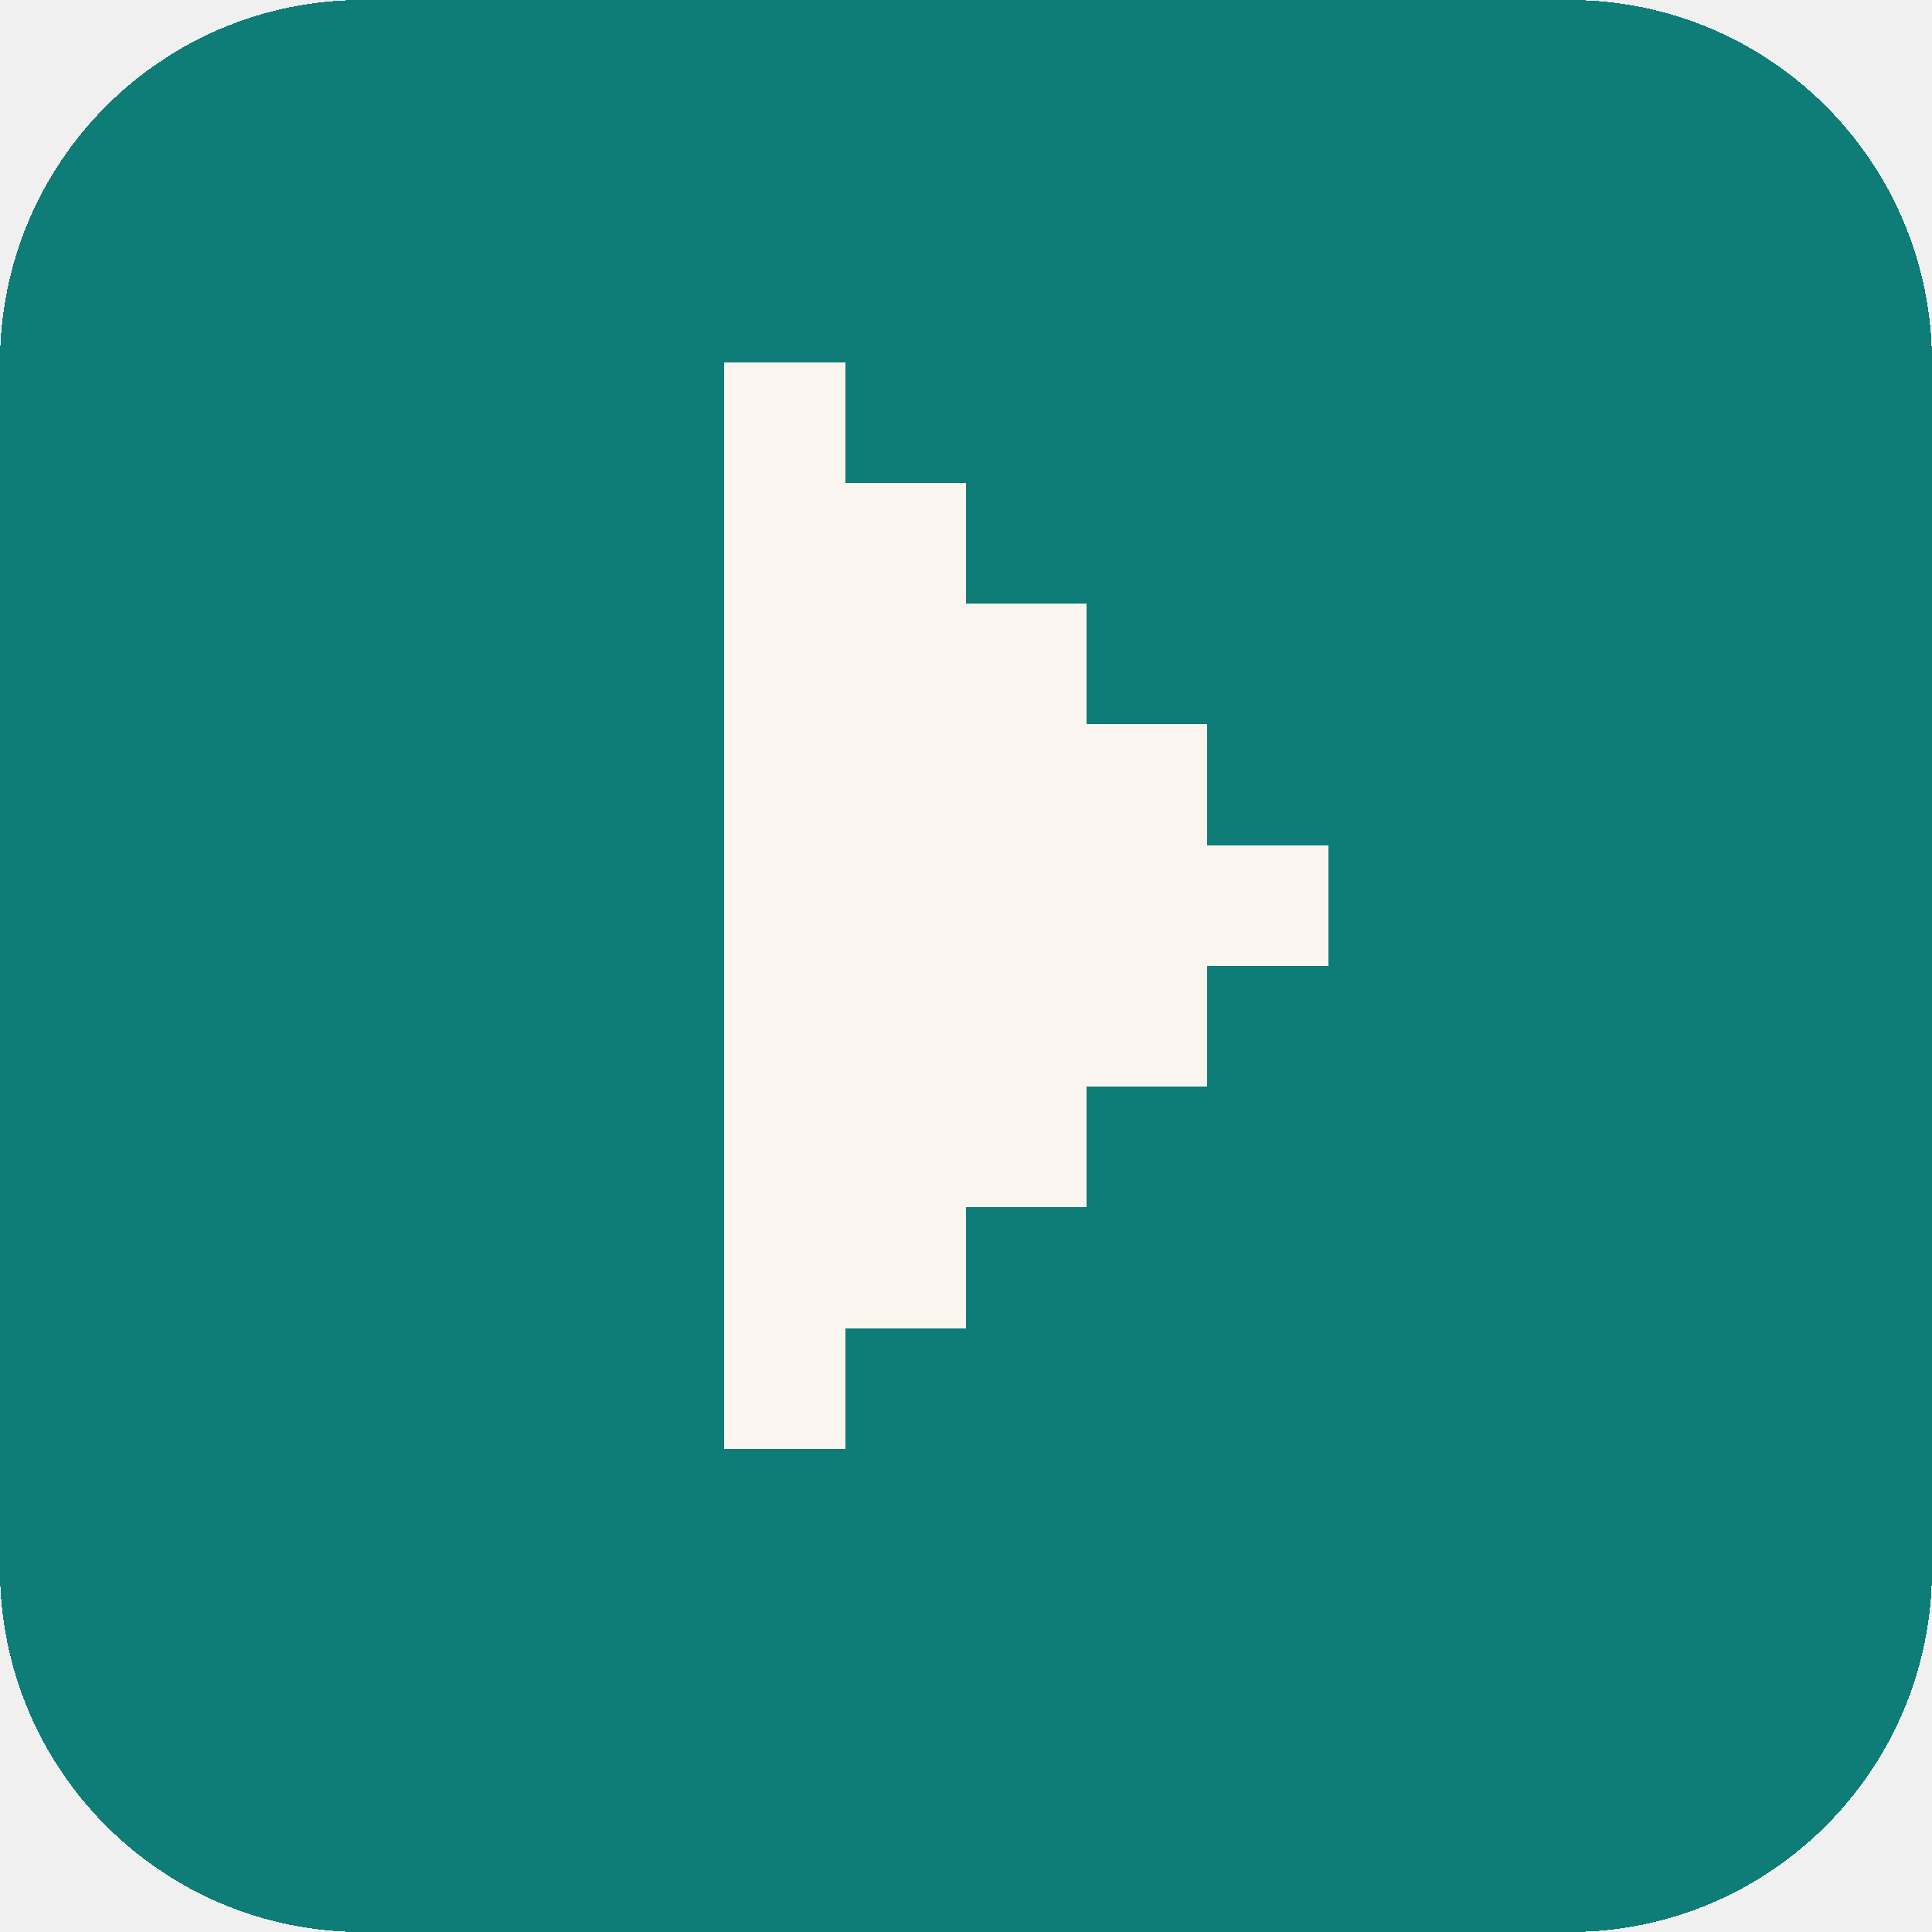
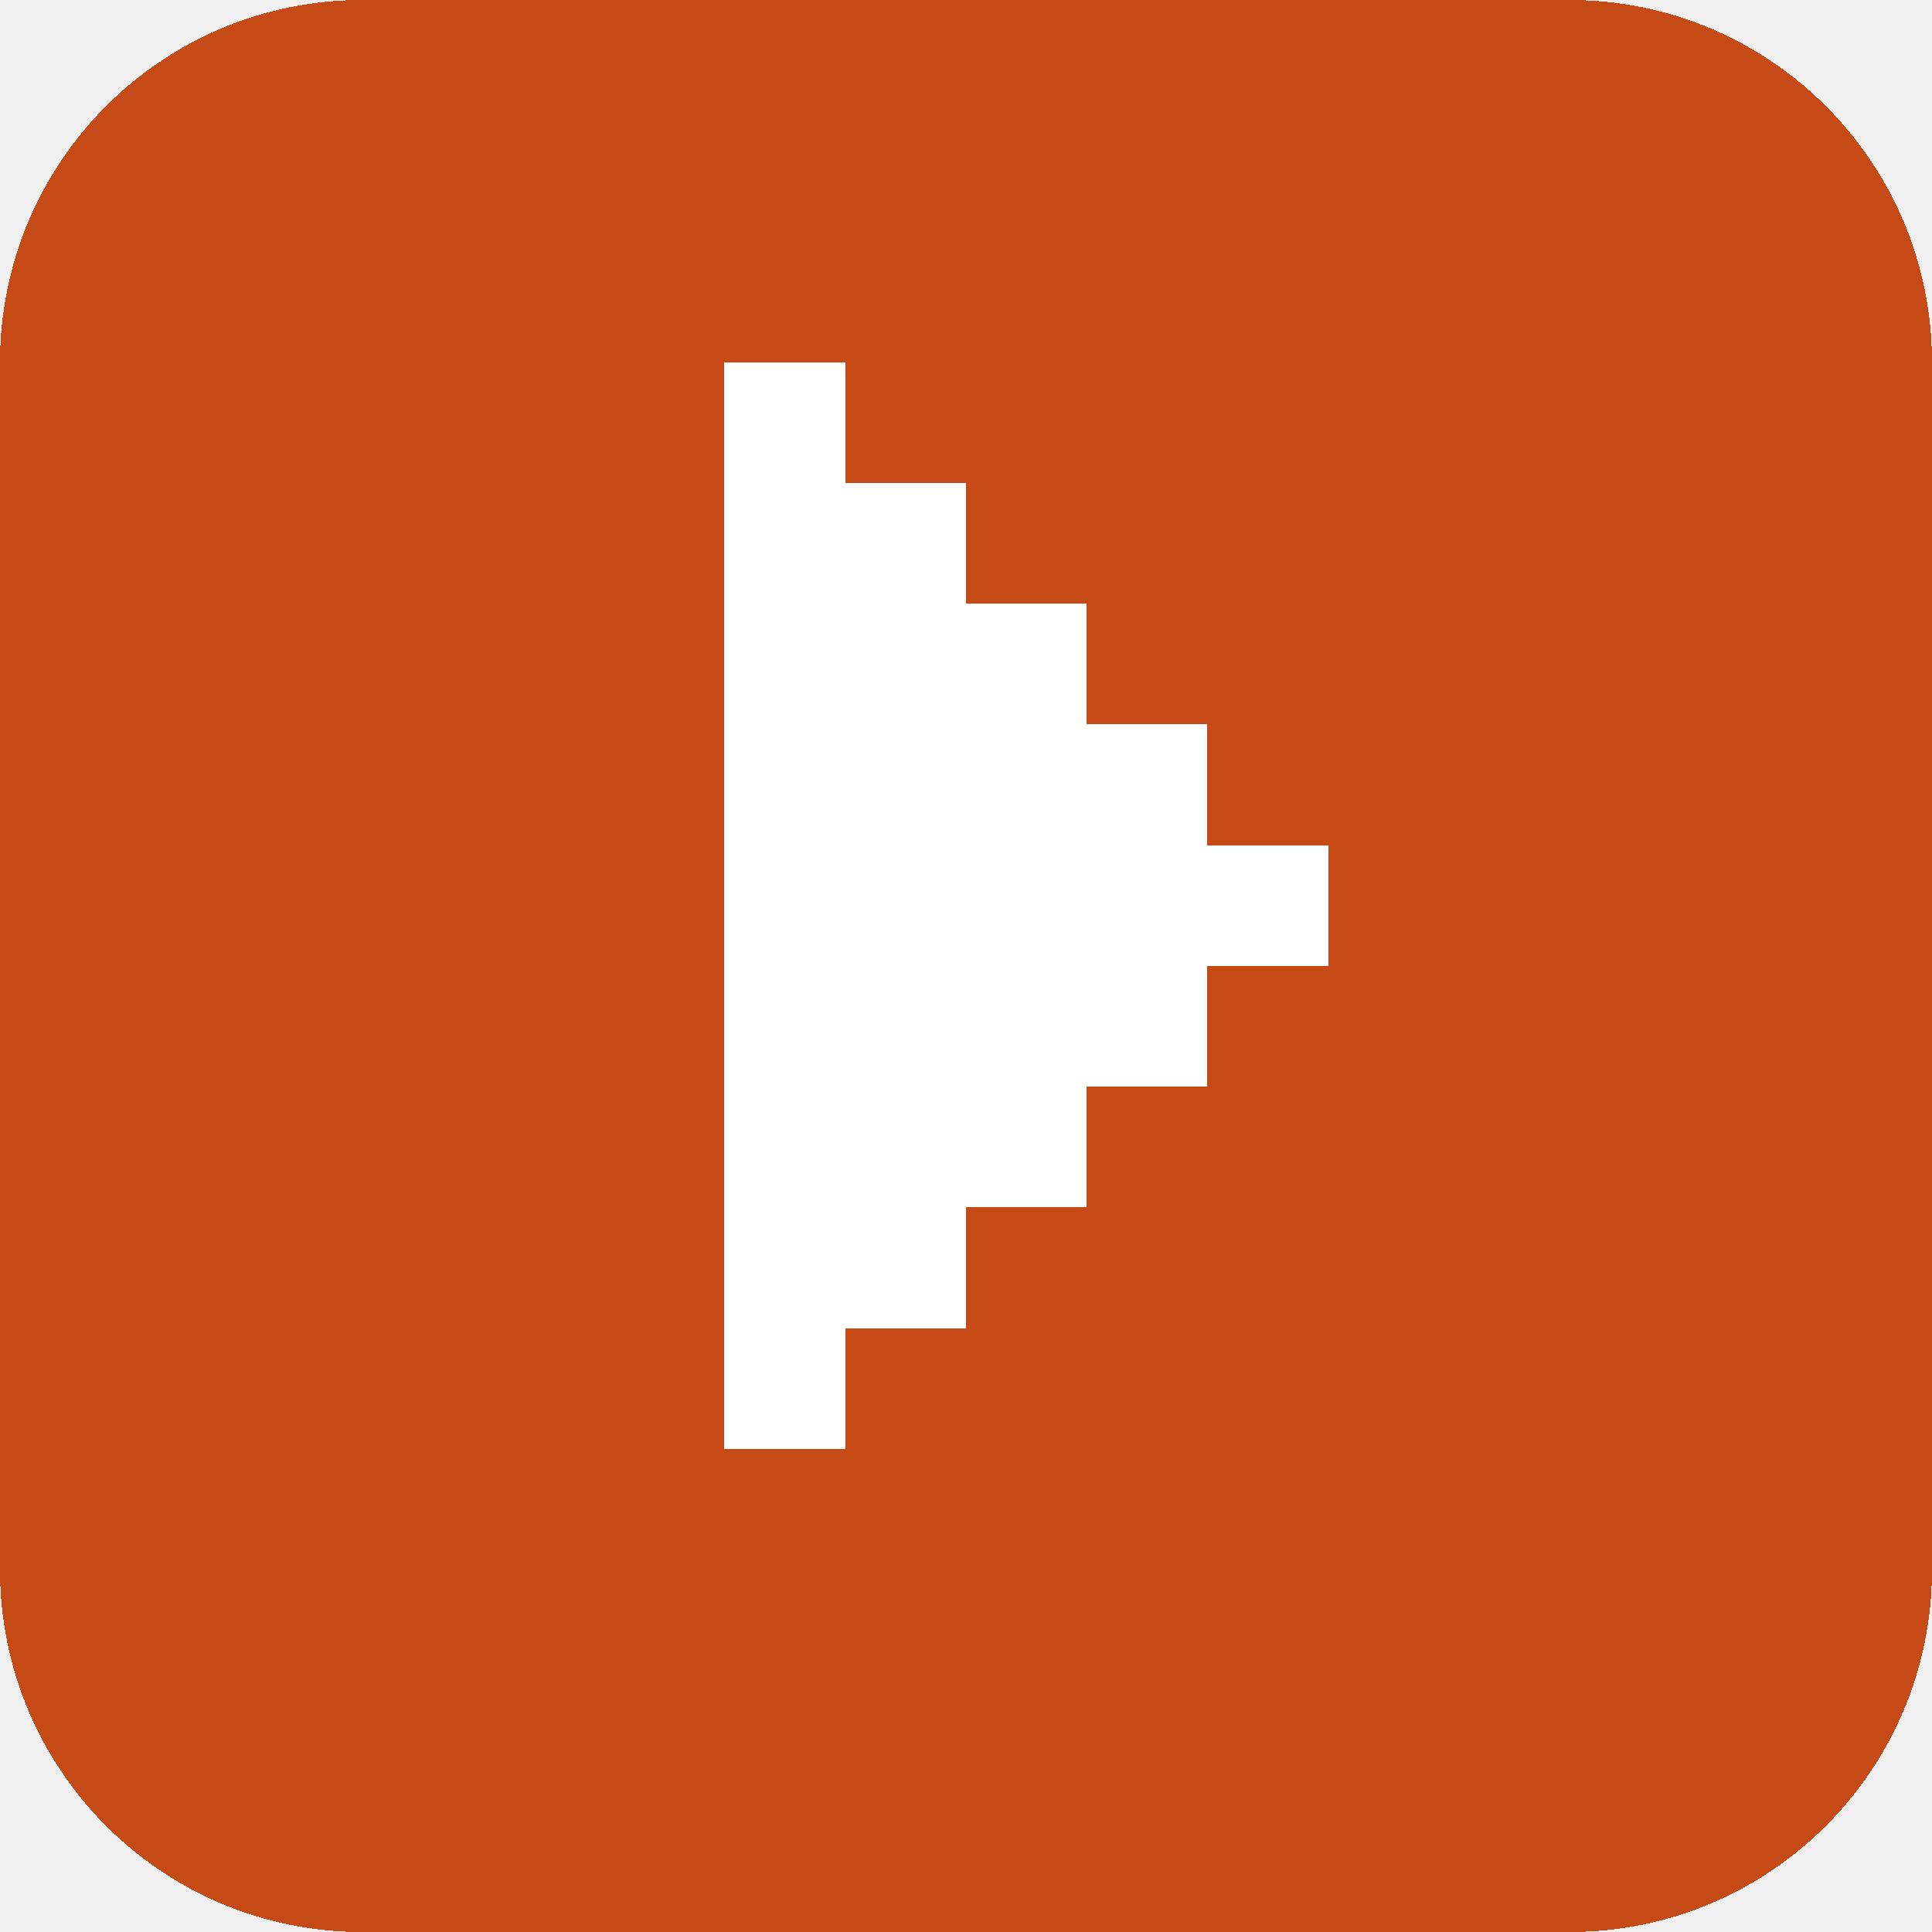
<svg xmlns="http://www.w3.org/2000/svg" viewBox="0 0 16 16" shape-rendering="crispEdges">
-   <rect width="16" height="16" rx="3" fill="#0e7c77" />
-   <g fill="#faf6ef">
+   <rect width="16" height="16" rx="3" fill="#c64a16" />
+   <g fill="#ffffff">
    <rect x="6" y="3" width="1" height="1" />
    <rect x="6" y="4" width="2" height="1" />
    <rect x="6" y="5" width="3" height="1" />
    <rect x="6" y="6" width="4" height="1" />
    <rect x="6" y="7" width="5" height="1" />
    <rect x="6" y="8" width="4" height="1" />
    <rect x="6" y="9" width="3" height="1" />
    <rect x="6" y="10" width="2" height="1" />
    <rect x="6" y="11" width="1" height="1" />
  </g>
</svg>
